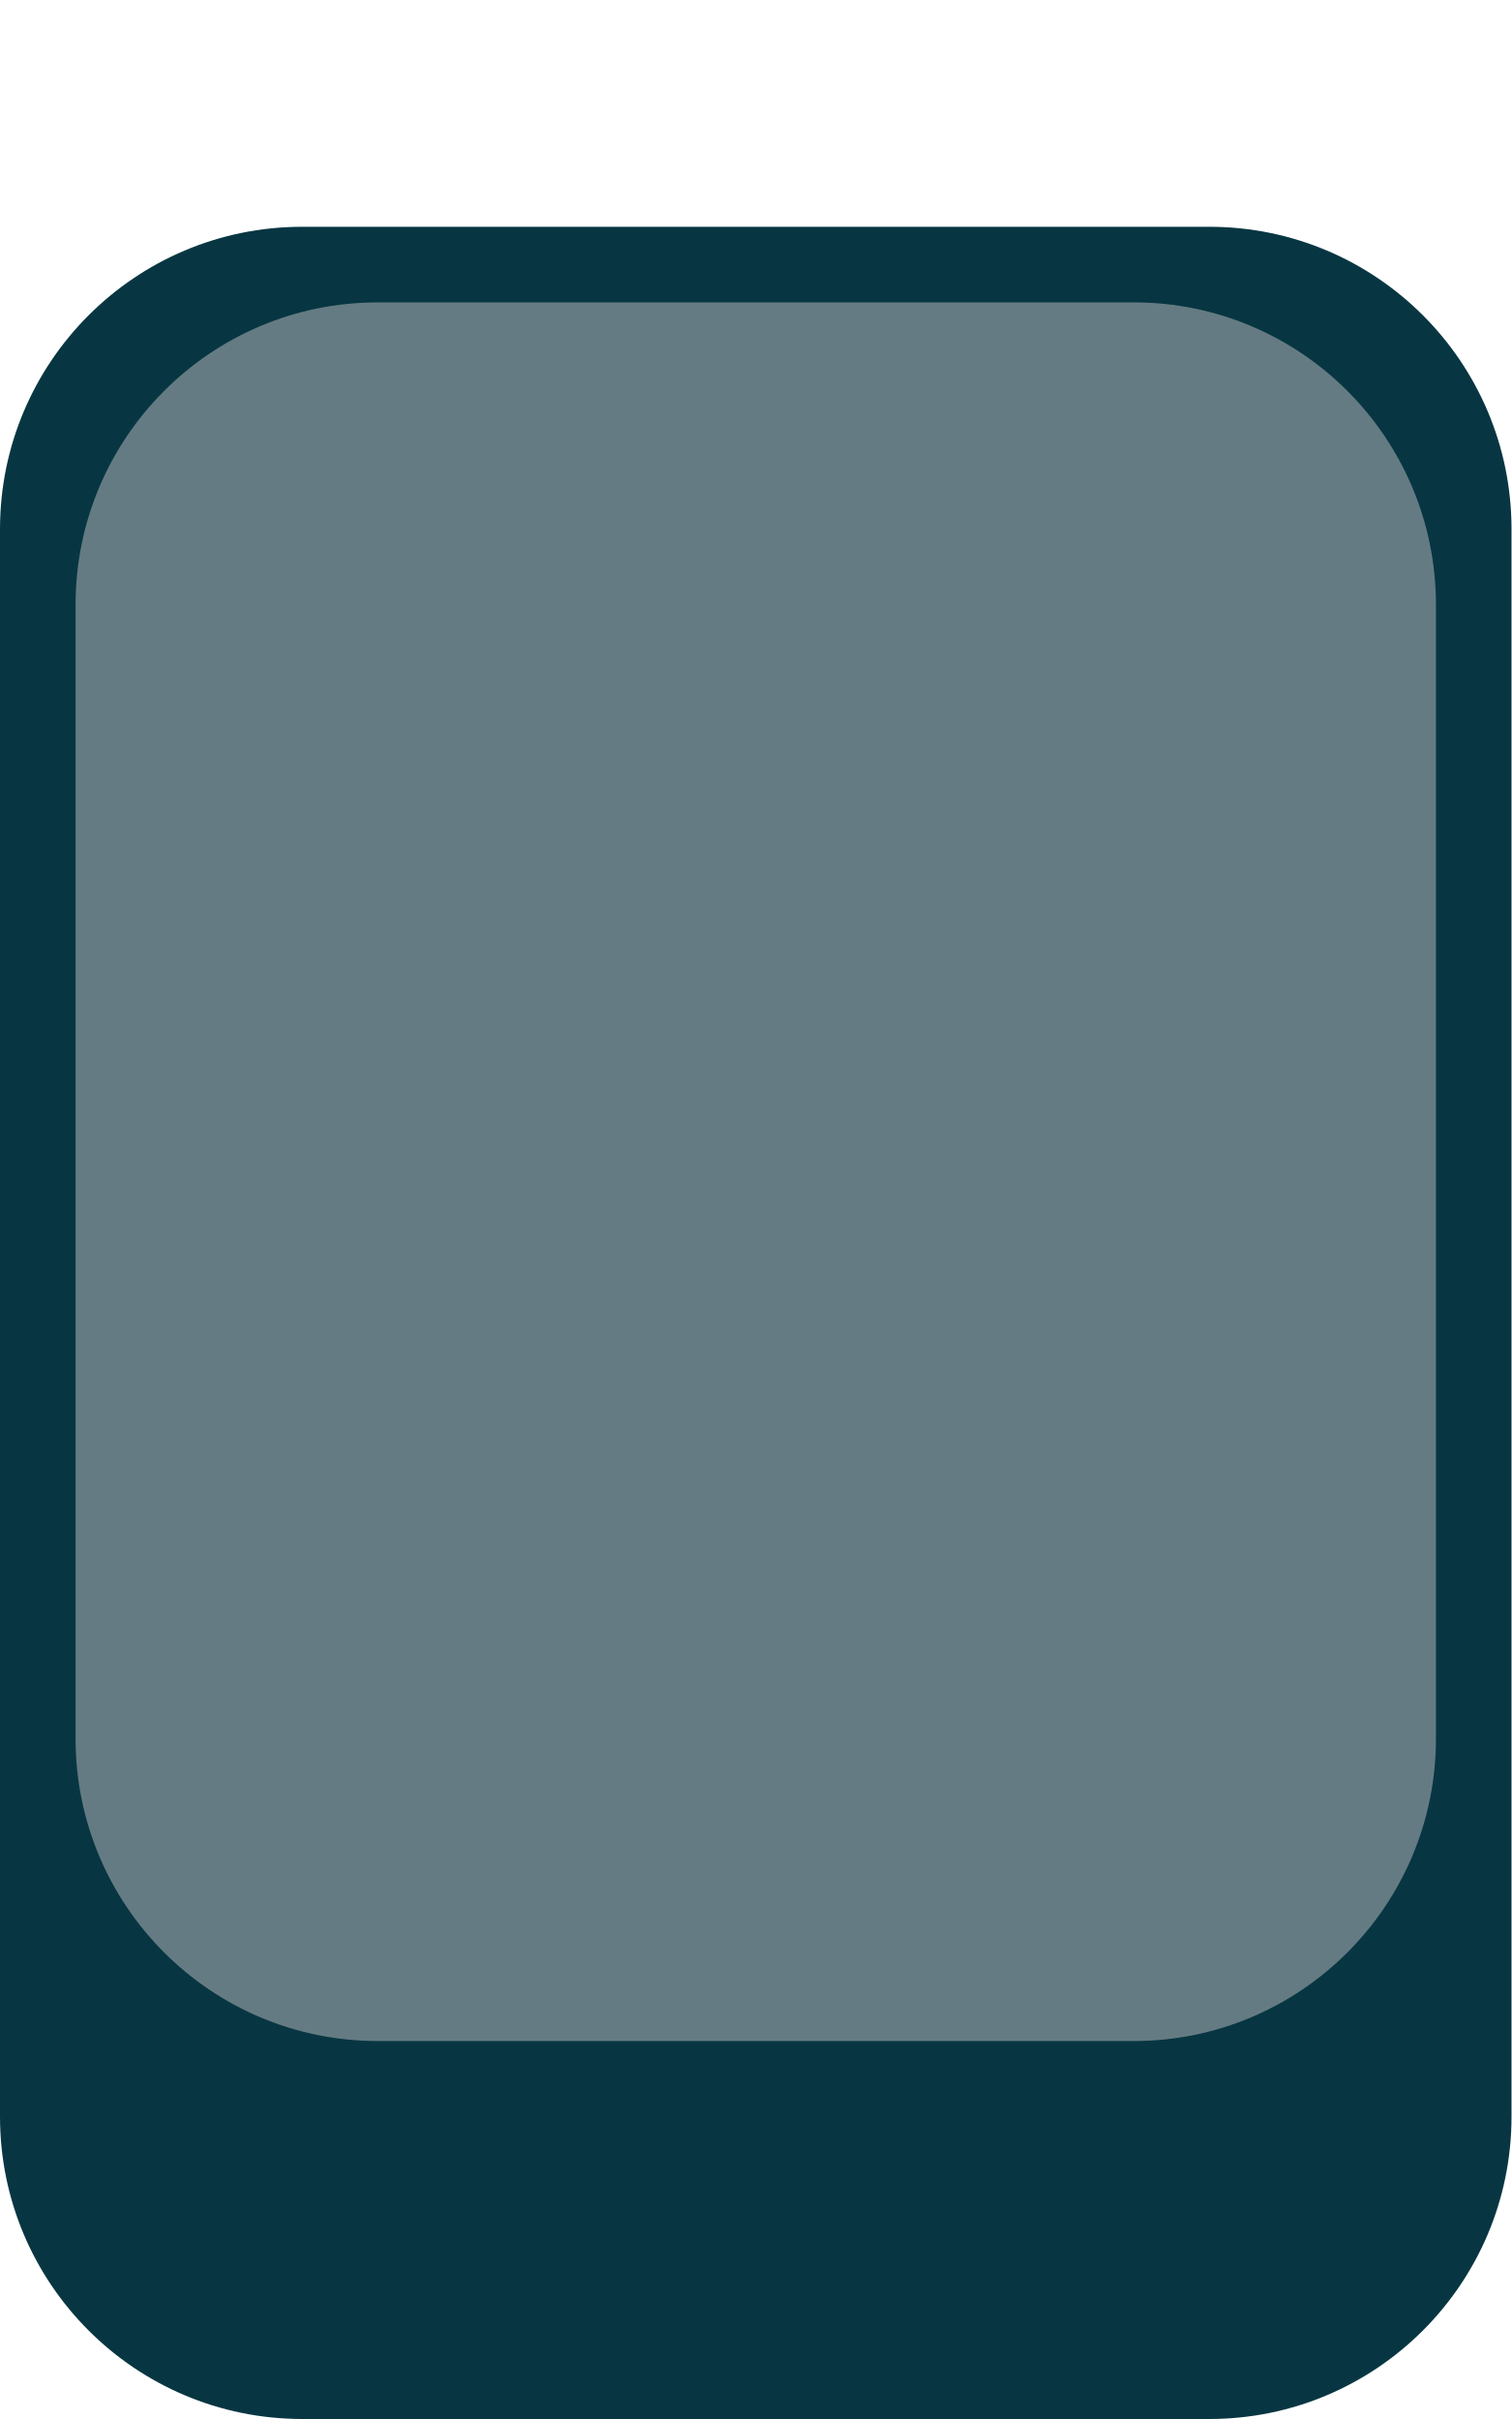
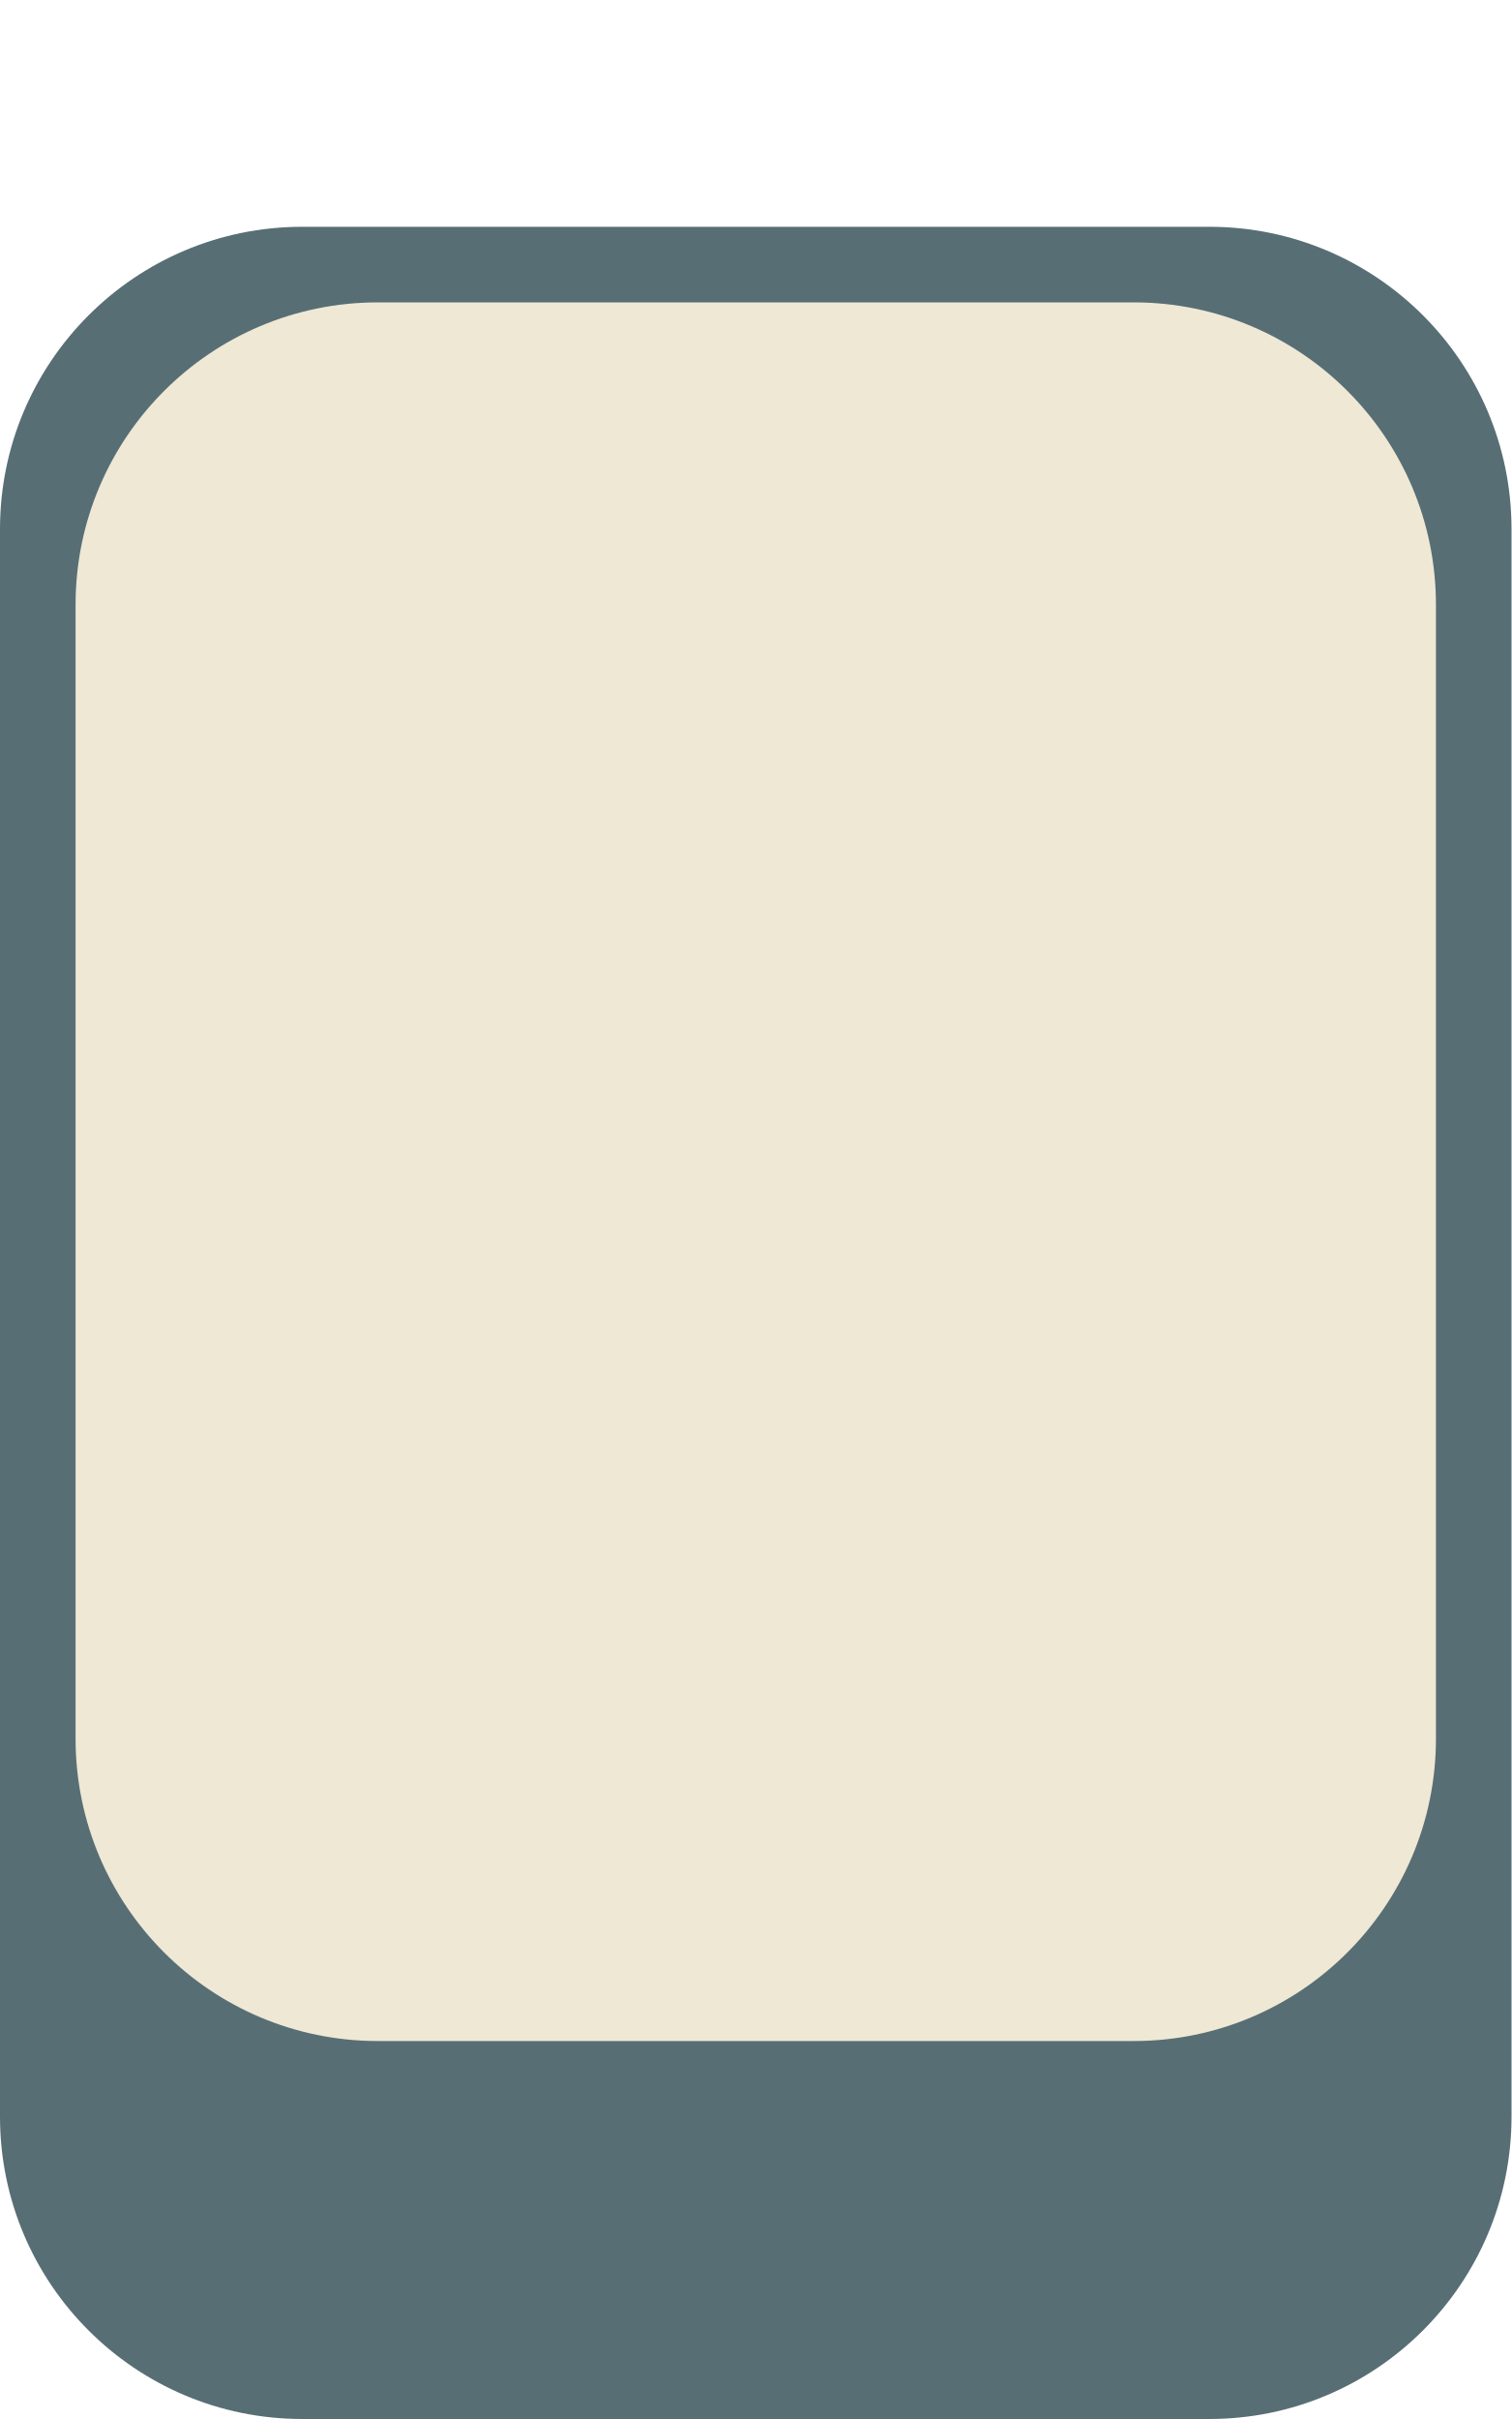
<svg xmlns="http://www.w3.org/2000/svg" viewBox="0 0 40 64" height="128" width="80">
-   <path d="M0 14a8 8 0 0 1 8-8h24a8 8 0 0 1 8 8v42a8 8 0 0 1-8 8H8a8 8 0 0 1-8-8V14Z" fill="#073642" />
-   <path d="M2 16a8 8 0 0 1 8-8h20a8 8 0 0 1 8 8v30a8 8 0 0 1-8 8H10a8 8 0 0 1-8-8V16Z" fill="#657B83" />
+   <path d="M0 14a8 8 0 0 1 8-8h24a8 8 0 0 1 8 8v42a8 8 0 0 1-8 8H8a8 8 0 0 1-8-8V14Z" fill="#586E75" />
+   <path d="M2 16a8 8 0 0 1 8-8h20a8 8 0 0 1 8 8v30a8 8 0 0 1-8 8H10a8 8 0 0 1-8-8V16Z" fill="#EEE8D5" />
</svg>
